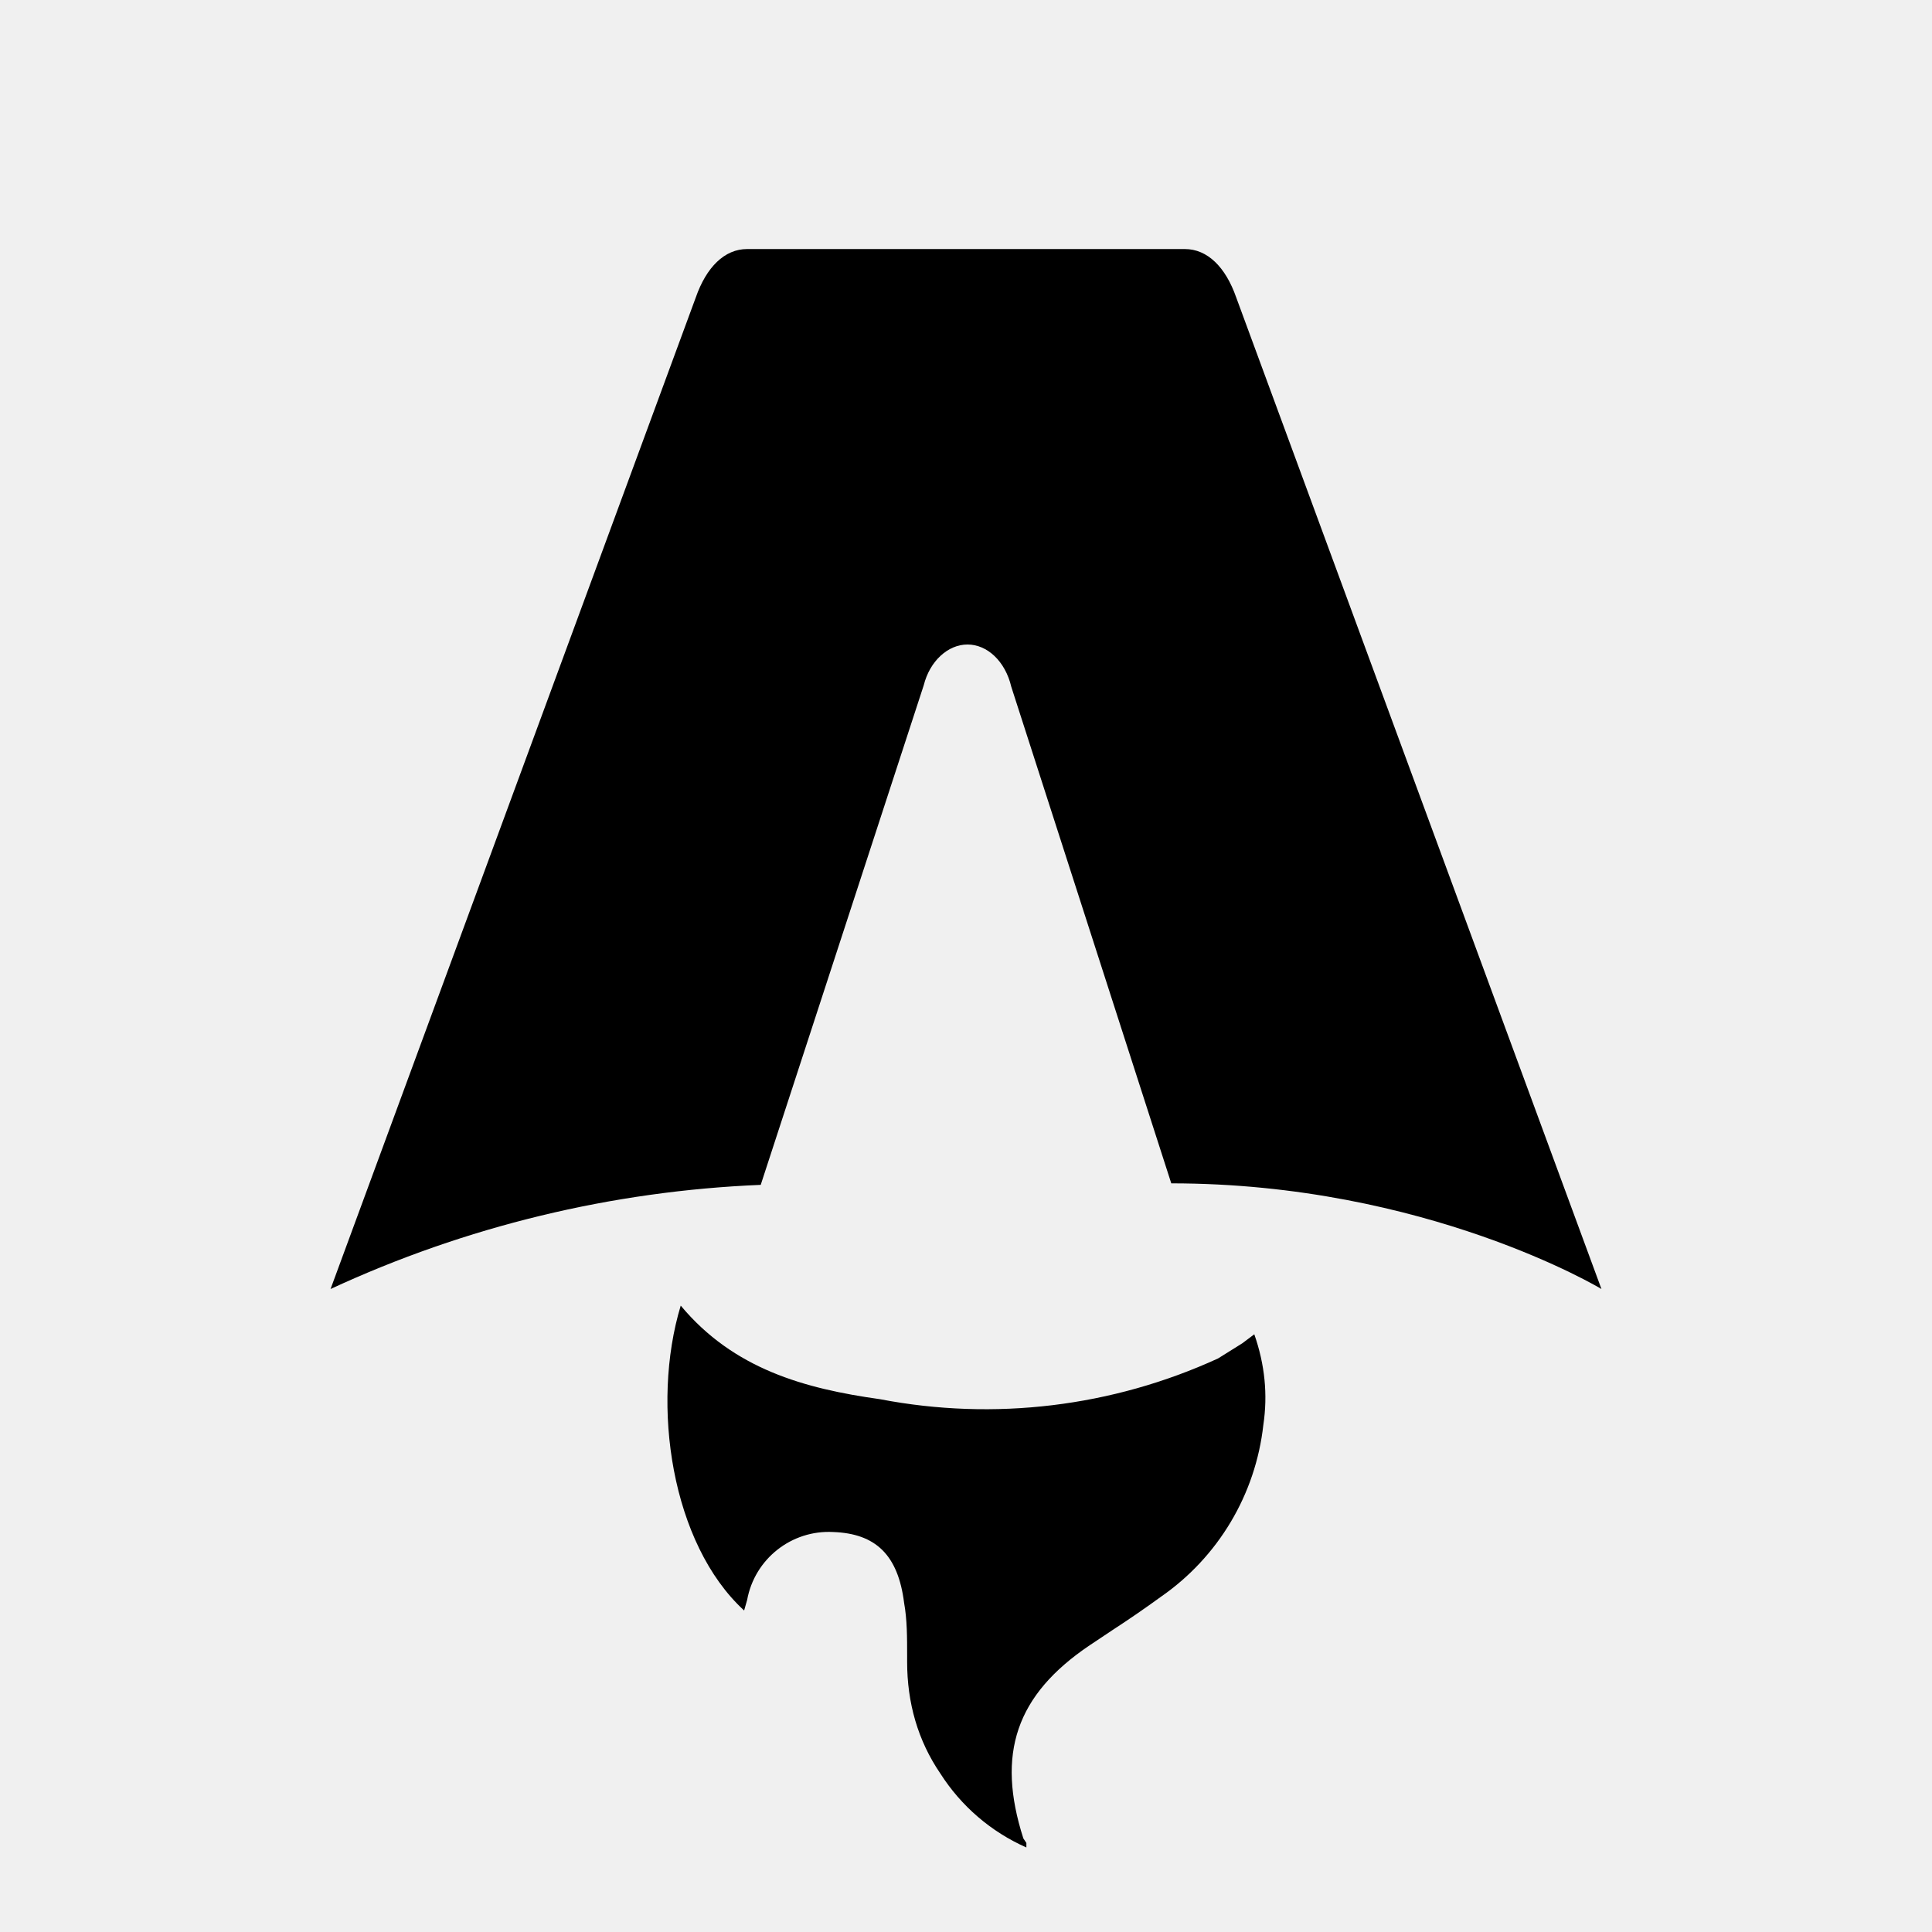
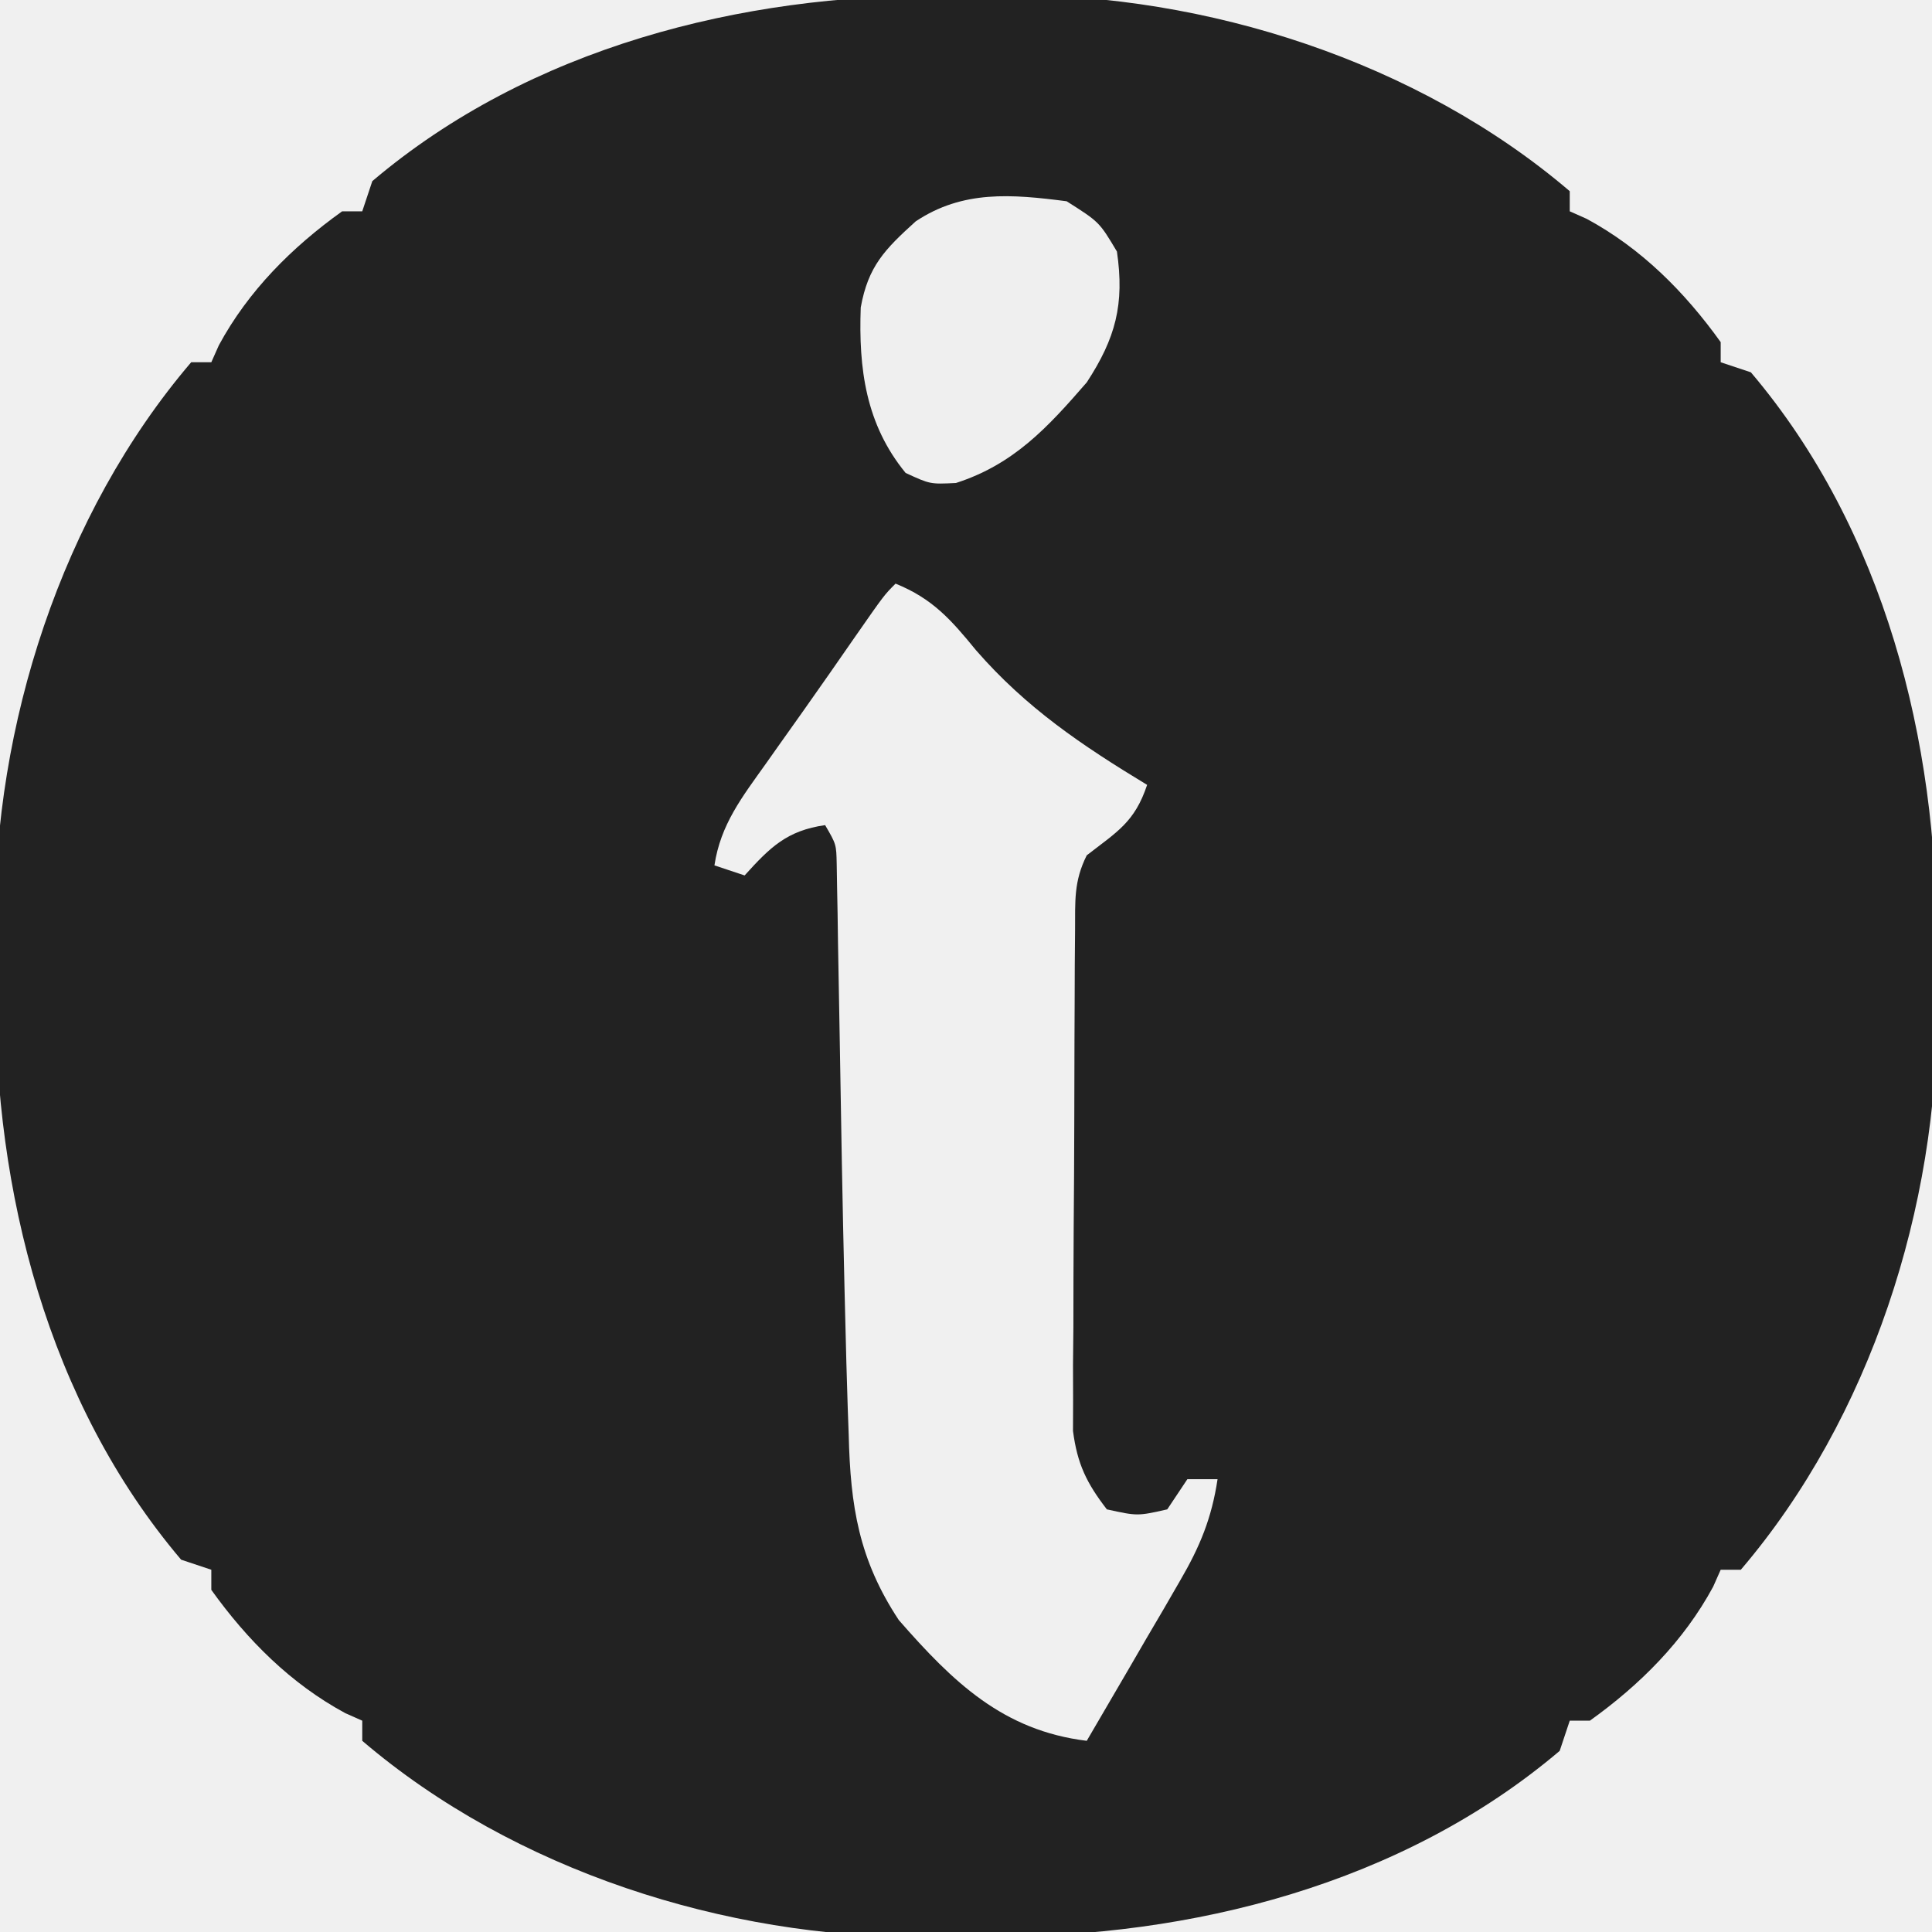
- <svg xmlns="http://www.w3.org/2000/svg" fill="none" viewBox="0 0 128 128">
-   <path d="M50.4 78.5a75.1 75.1 0 0 0-28.5 6.9l24.2-65.7c.7-2 1.9-3.2 3.4-3.2h29c1.5 0 2.7 1.2 3.4 3.2l24.2 65.7s-11.6-7-28.5-7L67 45.5c-.4-1.7-1.6-2.8-2.9-2.8-1.3 0-2.5 1.1-2.9 2.7L50.4 78.5Zm-1.1 28.2Zm-4.2-20.2c-2 6.6-.6 15.8 4.2 20.2a17.5 17.5 0 0 1 .2-.7 5.5 5.5 0 0 1 5.7-4.5c2.8.1 4.3 1.5 4.7 4.7.2 1.1.2 2.3.2 3.5v.4c0 2.7.7 5.2 2.2 7.4a13 13 0 0 0 5.7 4.9v-.3l-.2-.3c-1.8-5.6-.5-9.5 4.4-12.8l1.5-1a73 73 0 0 0 3.2-2.2 16 16 0 0 0 6.8-11.4c.3-2 .1-4-.6-6l-.8.6-1.6 1a37 37 0 0 1-22.4 2.7c-5-.7-9.7-2-13.2-6.2Z" />
-   <style>
-         path { fill: #000; }
-         @media (prefers-color-scheme: dark) {
-             path { fill: #FFF; }
-         }
-     </style>
+ <svg xmlns="http://www.w3.org/2000/svg" version="1.1" width="192" height="192">
+   <path d="M0 0 C2.183 0.009 4.364 -0.02 6.547 -0.052 C26.189 -0.149 47.2 6.54 62.317 19.446 C62.317 20.106 62.317 20.766 62.317 21.446 C62.874 21.694 63.431 21.941 64.004 22.196 C69.426 25.127 73.741 29.457 77.317 34.446 C77.317 35.106 77.317 35.766 77.317 36.446 C78.307 36.776 79.297 37.106 80.317 37.446 C93.587 53.095 98.881 74.111 98.763 94.129 C98.754 96.313 98.783 98.493 98.815 100.677 C98.912 120.318 92.223 141.329 79.317 156.446 C78.657 156.446 77.997 156.446 77.317 156.446 C77.069 157.003 76.822 157.56 76.567 158.134 C73.636 163.556 69.306 167.87 64.317 171.446 C63.657 171.446 62.997 171.446 62.317 171.446 C61.987 172.436 61.657 173.426 61.317 174.446 C45.668 187.716 24.652 193.011 4.634 192.892 C2.45 192.884 0.27 192.912 -1.914 192.944 C-21.555 193.041 -42.566 186.352 -57.683 173.446 C-57.683 172.786 -57.683 172.126 -57.683 171.446 C-58.24 171.199 -58.797 170.951 -59.371 170.696 C-64.793 167.765 -69.107 163.435 -72.683 158.446 C-72.683 157.786 -72.683 157.126 -72.683 156.446 C-73.673 156.116 -74.663 155.786 -75.683 155.446 C-88.953 139.797 -94.248 118.782 -94.129 98.763 C-94.121 96.58 -94.15 94.399 -94.181 92.216 C-94.278 72.574 -87.589 51.563 -74.683 36.446 C-74.023 36.446 -73.363 36.446 -72.683 36.446 C-72.436 35.889 -72.188 35.332 -71.933 34.759 C-69.002 29.336 -64.672 25.022 -59.683 21.446 C-59.023 21.446 -58.363 21.446 -57.683 21.446 C-57.188 19.961 -57.188 19.961 -56.683 18.446 C-41.034 5.176 -20.019 -0.118 0 0 Z " fill="#222222" transform="translate(93.68311,-0.4460449)" />
+   <path d="M0 0 C3.681 1.496 5.507 3.575 8 6.625 C12.991 12.358 18.516 16.072 25 20 C23.764 23.707 22.033 24.649 19 27 C17.695 29.61 17.859 31.549 17.839 34.472 C17.829 35.617 17.82 36.762 17.81 37.941 C17.803 39.805 17.803 39.805 17.797 41.707 C17.788 43.616 17.788 43.616 17.78 45.564 C17.77 48.261 17.763 50.959 17.76 53.656 C17.754 57.107 17.73 60.556 17.702 64.006 C17.679 67.302 17.677 70.598 17.672 73.895 C17.66 75.131 17.647 76.368 17.634 77.642 C17.637 78.796 17.64 79.951 17.644 81.14 C17.64 82.153 17.636 83.166 17.633 84.21 C18.065 87.497 18.982 89.383 21 92 C24.043 92.667 24.043 92.667 27 92 C27.99 90.515 27.99 90.515 29 89 C29.99 89 30.98 89 32 89 C31.413 92.885 30.251 95.695 28.277 99.082 C27.47 100.479 27.47 100.479 26.646 101.904 C26.083 102.864 25.519 103.824 24.938 104.812 C24.37 105.792 23.802 106.771 23.217 107.779 C21.817 110.19 20.412 112.597 19 115 C10.666 113.982 5.702 109.152 0.324 103.004 C-3.659 96.977 -4.485 91.671 -4.656 84.605 C-4.689 83.698 -4.721 82.791 -4.755 81.856 C-4.854 78.904 -4.93 75.953 -5 73 C-5.037 71.501 -5.037 71.501 -5.075 69.973 C-5.274 61.675 -5.418 53.377 -5.552 45.078 C-5.604 41.965 -5.661 38.851 -5.719 35.738 C-5.732 34.786 -5.746 33.835 -5.76 32.854 C-5.785 31.544 -5.785 31.544 -5.811 30.208 C-5.823 29.441 -5.836 28.674 -5.849 27.883 C-5.889 25.91 -5.889 25.91 -7 24 C-10.796 24.542 -12.472 26.201 -15 29 C-15.99 28.67 -16.98 28.34 -18 28 C-17.388 23.916 -15.234 21.193 -12.875 17.875 C-12.474 17.307 -12.073 16.74 -11.66 16.155 C-10.841 14.995 -10.019 13.837 -9.194 12.681 C-7.444 10.217 -5.724 7.732 -4 5.25 C-1.128 1.128 -1.128 1.128 0 0 Z " fill="#F0F0F0" transform="translate(89,58)" />
+   <path d="M0 0 C3.25 2.062 3.25 2.062 5 5 C5.762 10.238 4.871 13.604 2 18 C-1.882 22.478 -5.252 26.149 -11 28 C-13.562 28.125 -13.562 28.125 -16 27 C-19.962 22.164 -20.681 16.649 -20.461 10.559 C-19.721 6.449 -18.07 4.784 -15 2 C-10.324 -1.118 -5.47 -0.708 0 0 Z " fill="#EFEFEF" transform="translate(106,20)" />
</svg>
